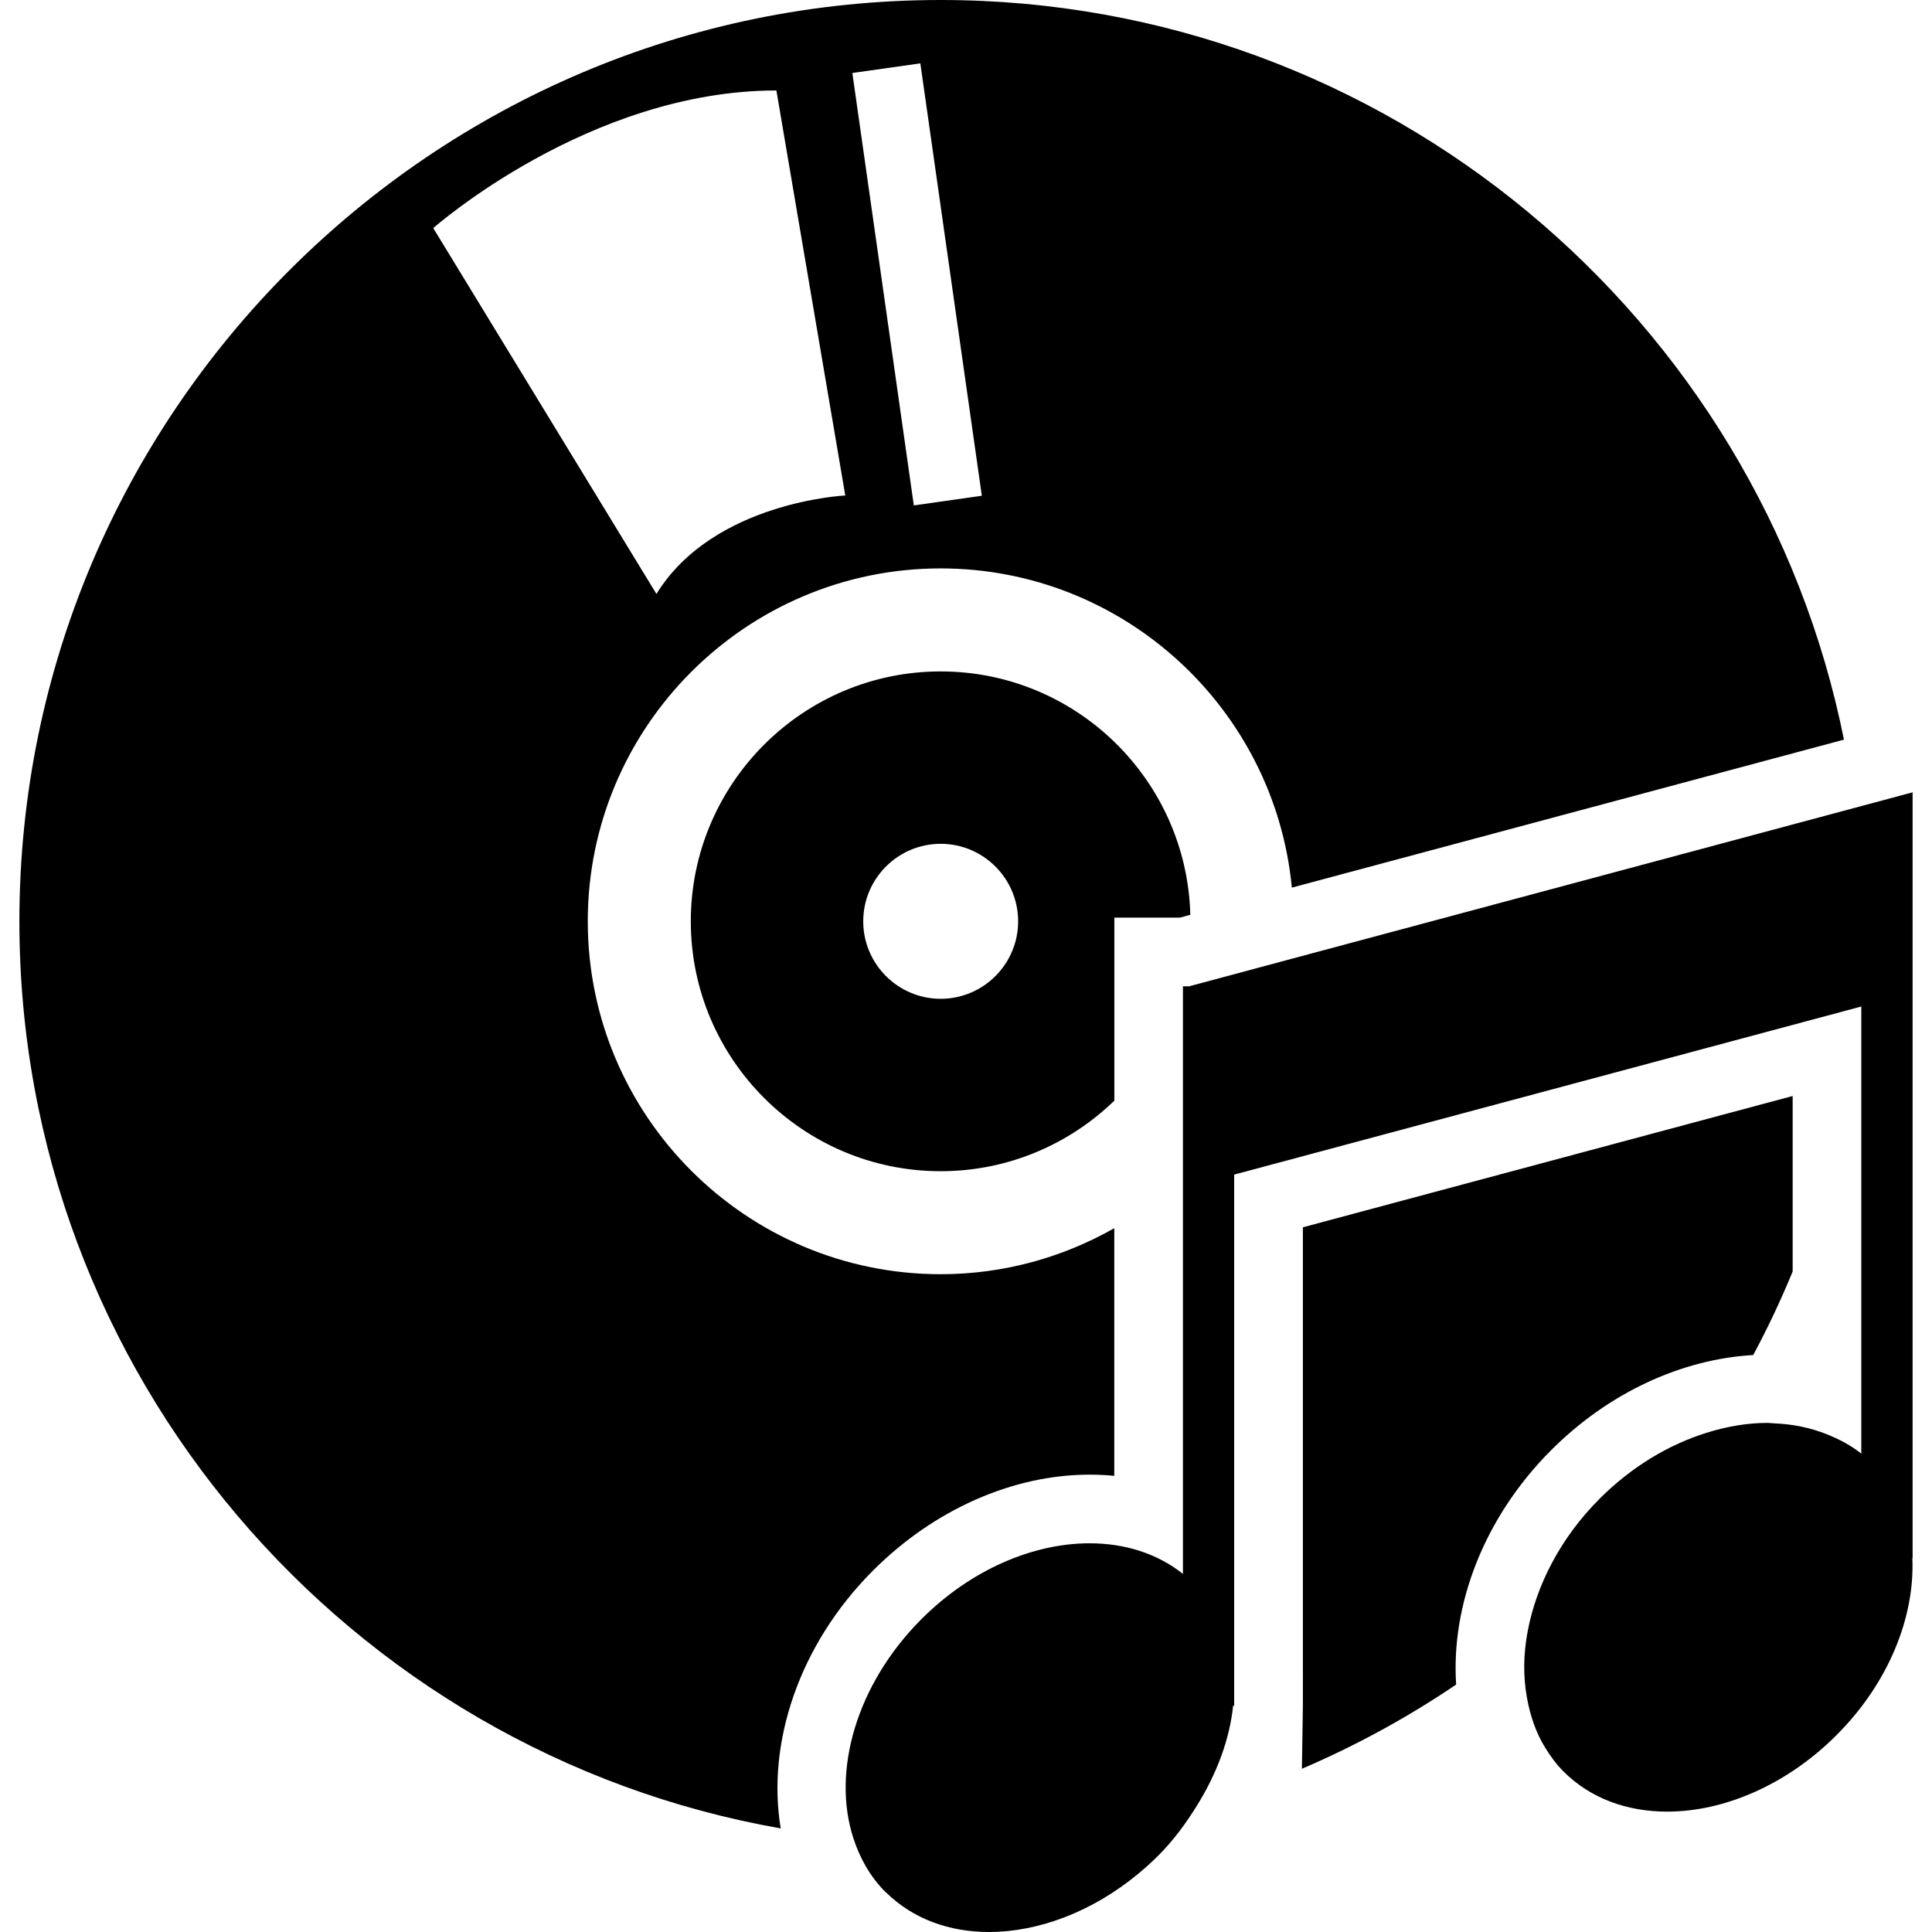
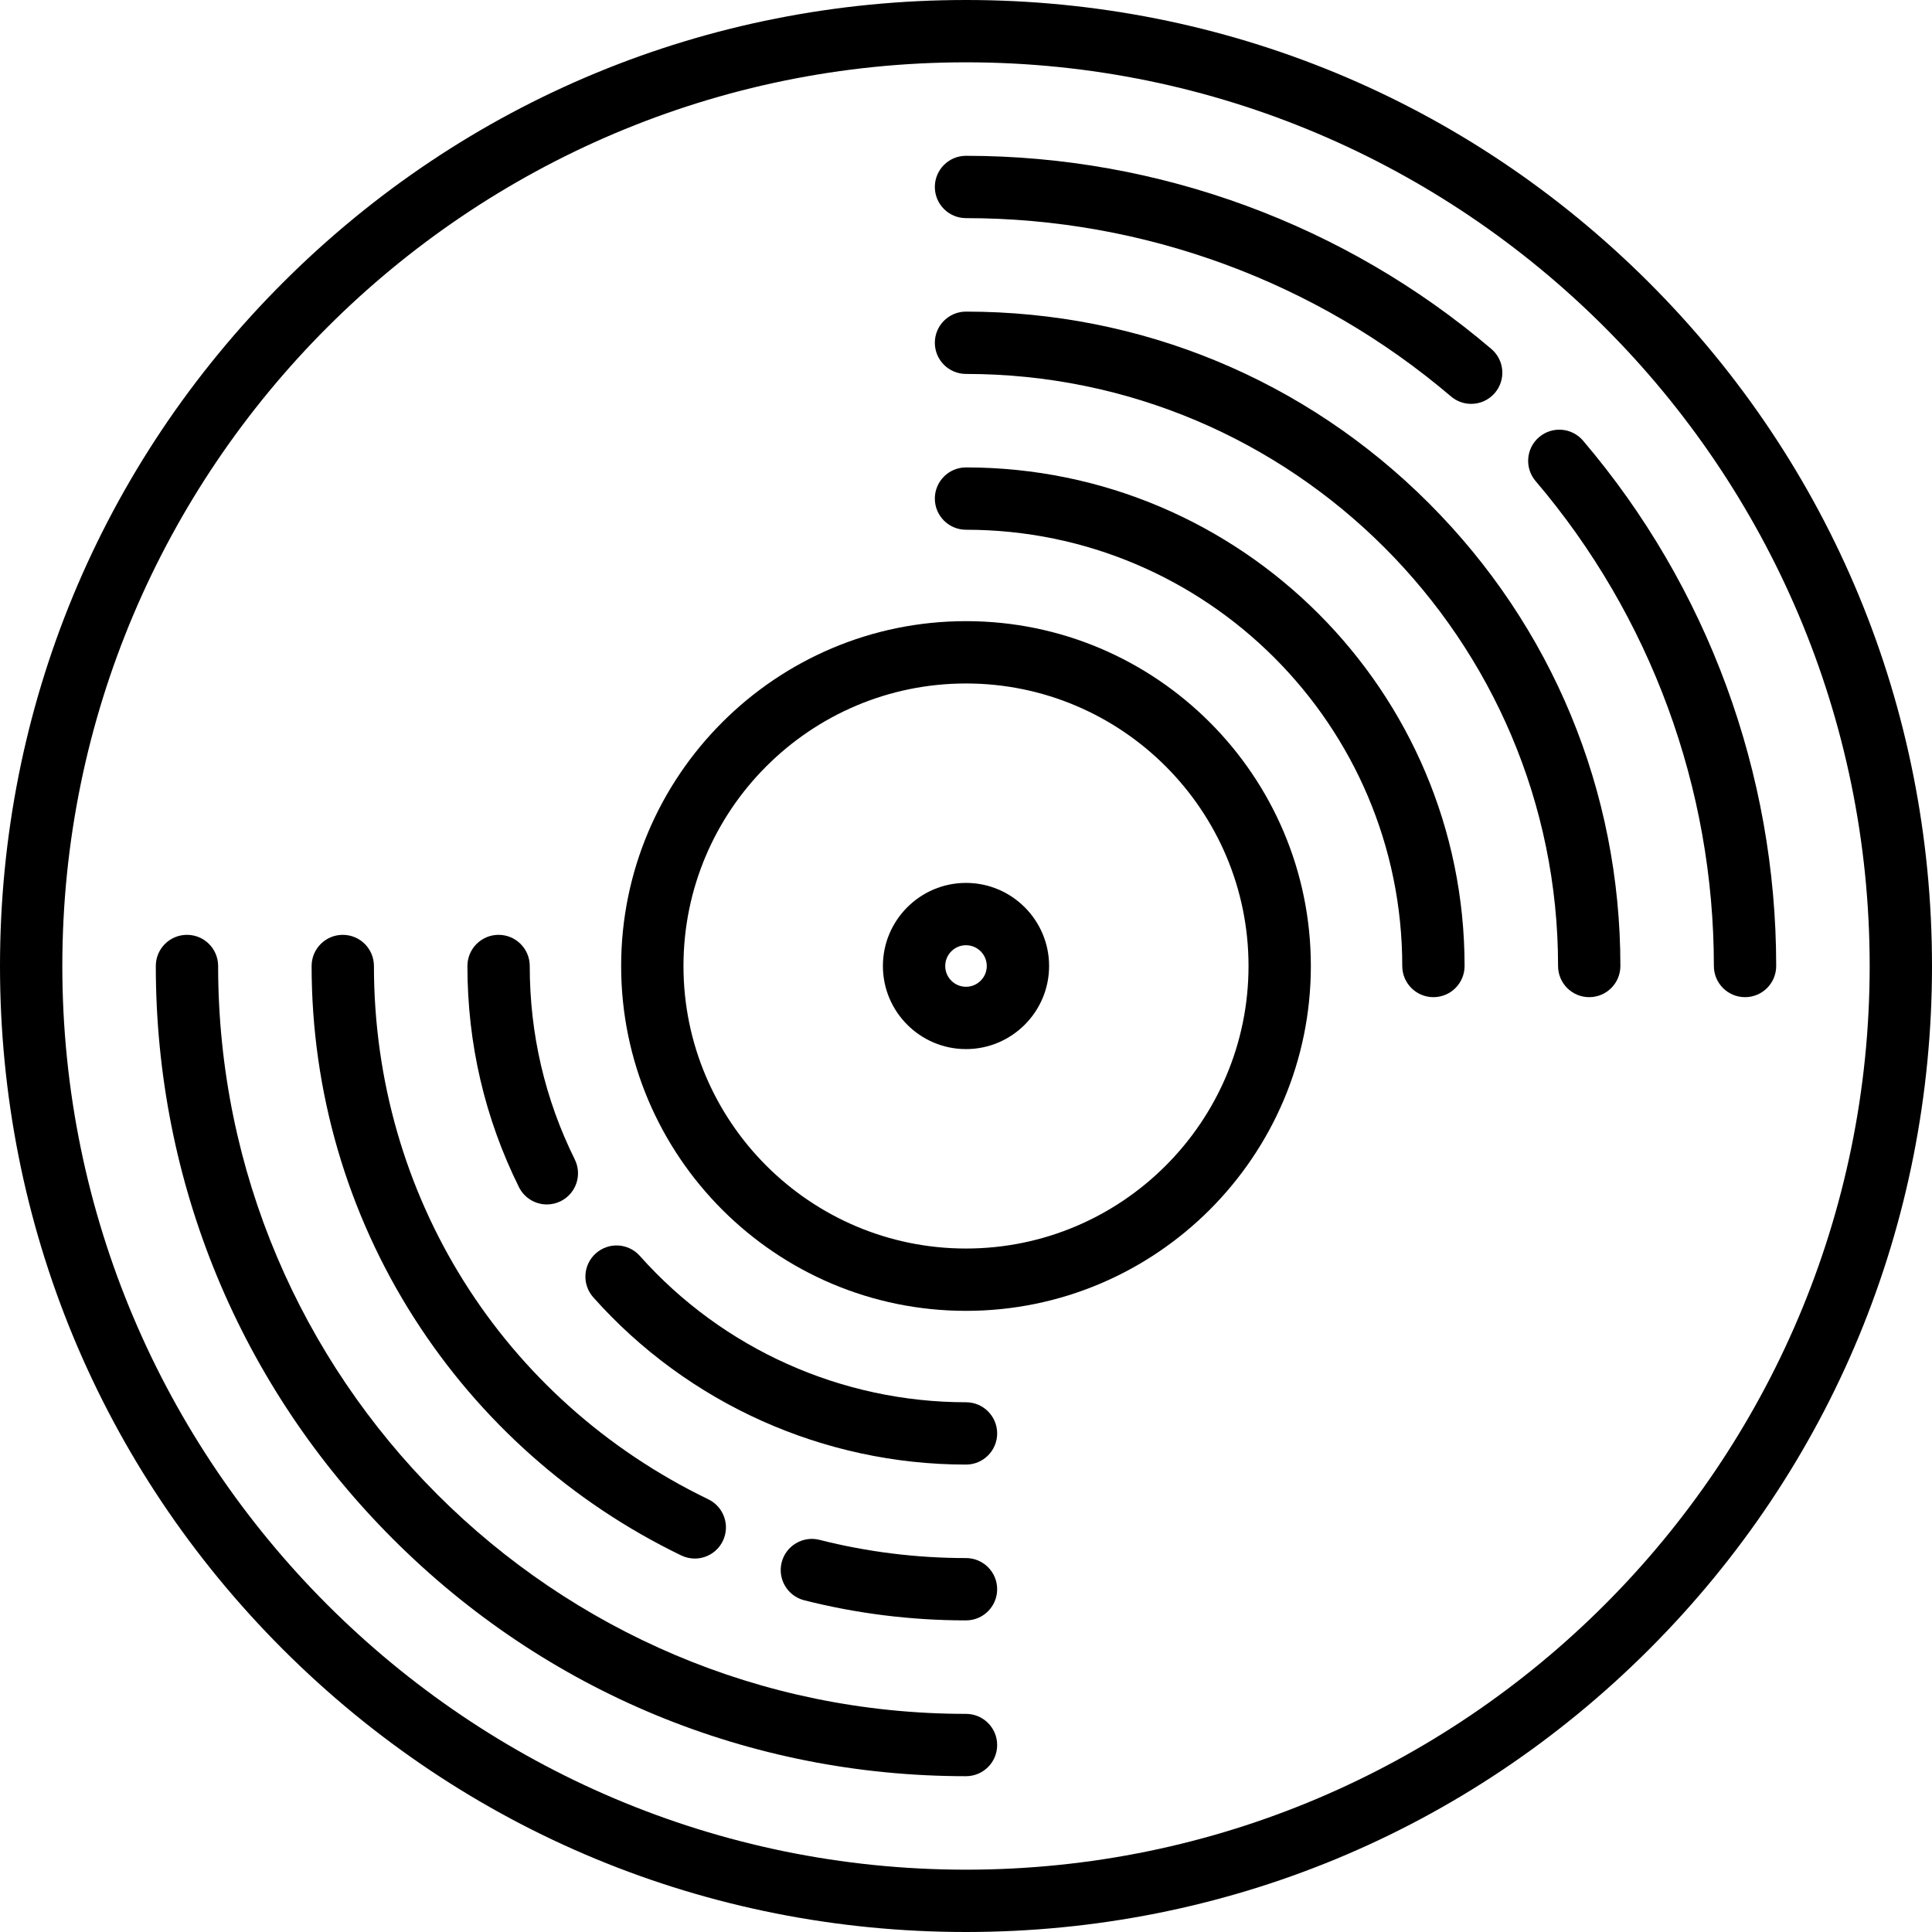
- <svg xmlns="http://www.w3.org/2000/svg" version="1.1" id="MiscAlbum" x="0px" y="0px" width="441.739px" height="441.739px" viewBox="0 0 441.739 441.739" style="enable-background:new 0 0 441.739 441.739;" xml:space="preserve">
-   <path d="M297.896,390.035l-0.225,14.383c12.407-5.313,24.213-11.773,35.266-19.256c-1.194-18.077,6.239-38.103,21.752-53.619  c13.041-13.04,29.707-20.786,46.174-21.721c3.318-6.195,6.332-12.562,9.017-19.103v-40.127l-111.983,30.02v102.033l0.016,0.293  l-0.016,0.48V390.035z" />
-   <path d="M421.608,169.114C402.257,72.789,317.023,0,215.082,0C98.929,0,4.434,94.497,4.434,210.65  c0,103.672,75.298,190.033,174.073,207.405c-3.232-19.372,4.051-41.902,21.121-58.978c13.926-13.93,31.973-21.908,49.51-21.908  c1.907,0,3.795,0.092,5.634,0.276v-56.625c-11.729,6.66-25.261,10.52-39.697,10.52c-44.486,0-80.684-36.203-80.684-80.69  c0-44.488,36.197-80.686,80.684-80.686c41.897,0,76.405,32.1,80.297,72.985L421.608,169.114z M150.09,135.804L99.063,52.153  c0,0,35.554-31.468,78.453-31.468l15.751,92.607C193.268,113.284,163.074,114.703,150.09,135.804z M208.941,115.56l-14.056-98.869  l15.545-2.204l14.06,98.865L208.941,115.56z" />
-   <path d="M215.082,153.517c-31.504,0-57.134,25.629-57.134,57.134c0,31.502,25.629,57.138,57.134,57.138  c15.417,0,29.406-6.164,39.706-16.13v-26.157v-4.203v-11.496h1.479h13.529l2.364-0.635  C271.354,178.353,246.092,153.517,215.082,153.517z M215.082,228.368c-9.766,0-17.708-7.951-17.708-17.717  s7.942-17.717,17.708-17.717c9.769,0,17.709,7.951,17.709,17.717S224.851,228.368,215.082,228.368z" />
-   <path d="M437.246,356.256h0.06v-71.817v-57.45v-1.487v-6.804v-16.108v-21.432l-1.739,0.467l-11.485,3.08l-128.771,34.518  l-12.402,3.334l-11.057,2.958h-1.379v0.368v25.644v17.641v2.533v88.163c-5.902-4.7-13.356-7.001-21.344-7.001  c-12.827,0-27.028,5.927-38.413,17.305c-15,15.008-20.556,34.925-15.589,50.152c1.491,4.585,3.85,8.784,7.302,12.251  c0.054,0.044,0.116,0.076,0.172,0.128c6.162,6.079,14.491,9.041,23.518,9.041c11.229,0,23.515-4.557,34.059-13.257  c1.587-1.311,3.149-2.705,4.645-4.207c3.526-3.527,6.324-7.374,8.784-11.334c4.625-7.405,7.546-15.284,8.336-22.922h0.244v-6.66  c-0.008-0.133,0.008-0.261,0-0.393V268.562l142.588-38.215l0.802-0.217v52.346v30.729v19.163c-2.389-1.899-5.081-3.317-7.91-4.444  c-3.755-1.494-7.803-2.332-12.066-2.484c-0.478-0.016-0.935-0.107-1.419-0.107c-4.561,0-9.297,0.789-14.006,2.268  c-8.564,2.669-17.063,7.706-24.409,15.044c-8.977,8.984-14.443,19.74-16.45,30.196c-1.015,5.281-1.074,10.419-0.201,15.28  c0.733,4.107,2.032,7.986,4.156,11.437c1.202,1.948,2.545,3.827,4.216,5.482c6.171,6.18,14.575,9.177,23.688,9.177  c12.912,0,27.255-6.019,38.7-17.464C431.88,384.777,437.835,369.637,437.246,356.256z" />
+ <svg xmlns="http://www.w3.org/2000/svg" version="1.1" id="MiscAlbum" x="0px" y="0px" viewBox="0 0 465 465" style="enable-background:new 0 0 465 465;" xml:space="preserve">
+   <path d="M396.94,68.06C353.052,24.171,294.652,0,232.5,0S111.948,24.171,68.06,68.06C24.171,111.949,0,170.348,0,232.5  s24.171,120.551,68.06,164.44C111.948,440.829,170.348,465,232.5,465s120.552-24.171,164.44-68.06  C440.829,353.051,465,294.652,465,232.5S440.829,111.949,396.94,68.06z M232.5,450C112.57,450,15,352.43,15,232.5  S112.57,15,232.5,15S450,112.57,450,232.5S352.43,450,232.5,450z" />
+   <path d="M232.5,412.5c-99.252,0-180-80.748-180-180c0-4.142-3.357-7.5-7.5-7.5s-7.5,3.358-7.5,7.5  c0,52.127,20.272,101.107,57.083,137.917c36.81,36.81,85.79,57.083,137.917,57.083c4.143,0,7.5-3.358,7.5-7.5  S236.643,412.5,232.5,412.5z" />
+   <path d="M232.5,52.5c42.792,0,84.245,15.24,116.722,42.912c1.412,1.203,3.141,1.792,4.86,1.792c2.121,0,4.229-0.895,5.713-2.636  c2.687-3.153,2.308-7.887-0.845-10.573C323.762,54.012,278.854,37.5,232.5,37.5c-4.143,0-7.5,3.358-7.5,7.5  S228.357,52.5,232.5,52.5z" />
+   <path d="M381.008,106.053c-2.687-3.153-7.42-3.531-10.573-0.845c-3.152,2.687-3.531,7.42-0.845,10.573  c27.671,32.477,42.91,73.928,42.91,116.719c0,4.142,3.357,7.5,7.5,7.5s7.5-3.358,7.5-7.5  C427.5,186.147,410.988,141.241,381.008,106.053z" />
+   <path d="M232.5,75c-4.143,0-7.5,3.358-7.5,7.5s3.357,7.5,7.5,7.5C311.075,90,375,153.925,375,232.5c0,4.142,3.357,7.5,7.5,7.5  s7.5-3.358,7.5-7.5c0-42.103-16.374-81.663-46.105-111.395S274.603,75,232.5,75z" />
+   <path d="M163.958,374.368c1.052,0.508,2.164,0.75,3.26,0.75c2.786,0,5.463-1.56,6.757-4.237c1.804-3.729,0.242-8.214-3.487-10.017  C120.841,336.86,90,287.675,90,232.5c0-4.142-3.357-7.5-7.5-7.5s-7.5,3.358-7.5,7.5c0,30.195,8.553,59.525,24.732,84.819  C115.482,341.941,137.691,361.668,163.958,374.368z" />
+   <path d="M232.5,375c-11.938,0-23.799-1.474-35.25-4.382c-4.012-1.02-8.096,1.409-9.115,5.424s1.409,8.096,5.424,9.115  C206.216,388.371,219.317,390,232.5,390c4.143,0,7.5-3.358,7.5-7.5S236.643,375,232.5,375z" />
+   <path d="M232.5,337.5c-29.979,0-58.59-12.839-78.499-35.224c-2.754-3.094-7.493-3.373-10.589-0.62  c-3.095,2.752-3.373,7.493-0.62,10.588c22.753,25.583,55.45,40.255,89.708,40.255c4.143,0,7.5-3.358,7.5-7.5  S236.643,337.5,232.5,337.5z" />
+   <path d="M131.624,289.889c1.117,0,2.252-0.25,3.321-0.78c3.712-1.837,5.232-6.336,3.395-10.048  c-7.192-14.534-10.84-30.199-10.84-46.561c0-4.142-3.357-7.5-7.5-7.5s-7.5,3.358-7.5,7.5c0,18.69,4.171,36.594,12.396,53.214  C126.204,288.357,128.861,289.889,131.624,289.889z" />
+   <path d="M232.5,112.5c-4.143,0-7.5,3.358-7.5,7.5s3.357,7.5,7.5,7.5c57.897,0,105,47.103,105,105c0,4.142,3.357,7.5,7.5,7.5  s7.5-3.358,7.5-7.5C352.5,166.332,298.668,112.5,232.5,112.5z" />
+   <path d="M232.5,212.5c-11.028,0-20,8.972-20,20s8.972,20,20,20s20-8.972,20-20S243.528,212.5,232.5,212.5z M232.5,237.5  c-2.757,0-5-2.243-5-5s2.243-5,5-5s5,2.243,5,5S235.257,237.5,232.5,237.5z" />
+   <path d="M232.5,149.5c-45.767,0-83,37.234-83,83s37.233,83,83,83s83-37.234,83-83S278.267,149.5,232.5,149.5z M232.5,300.5  c-37.495,0-68-30.505-68-68s30.505-68,68-68s68,30.505,68,68S269.995,300.5,232.5,300.5z" />
</svg>
